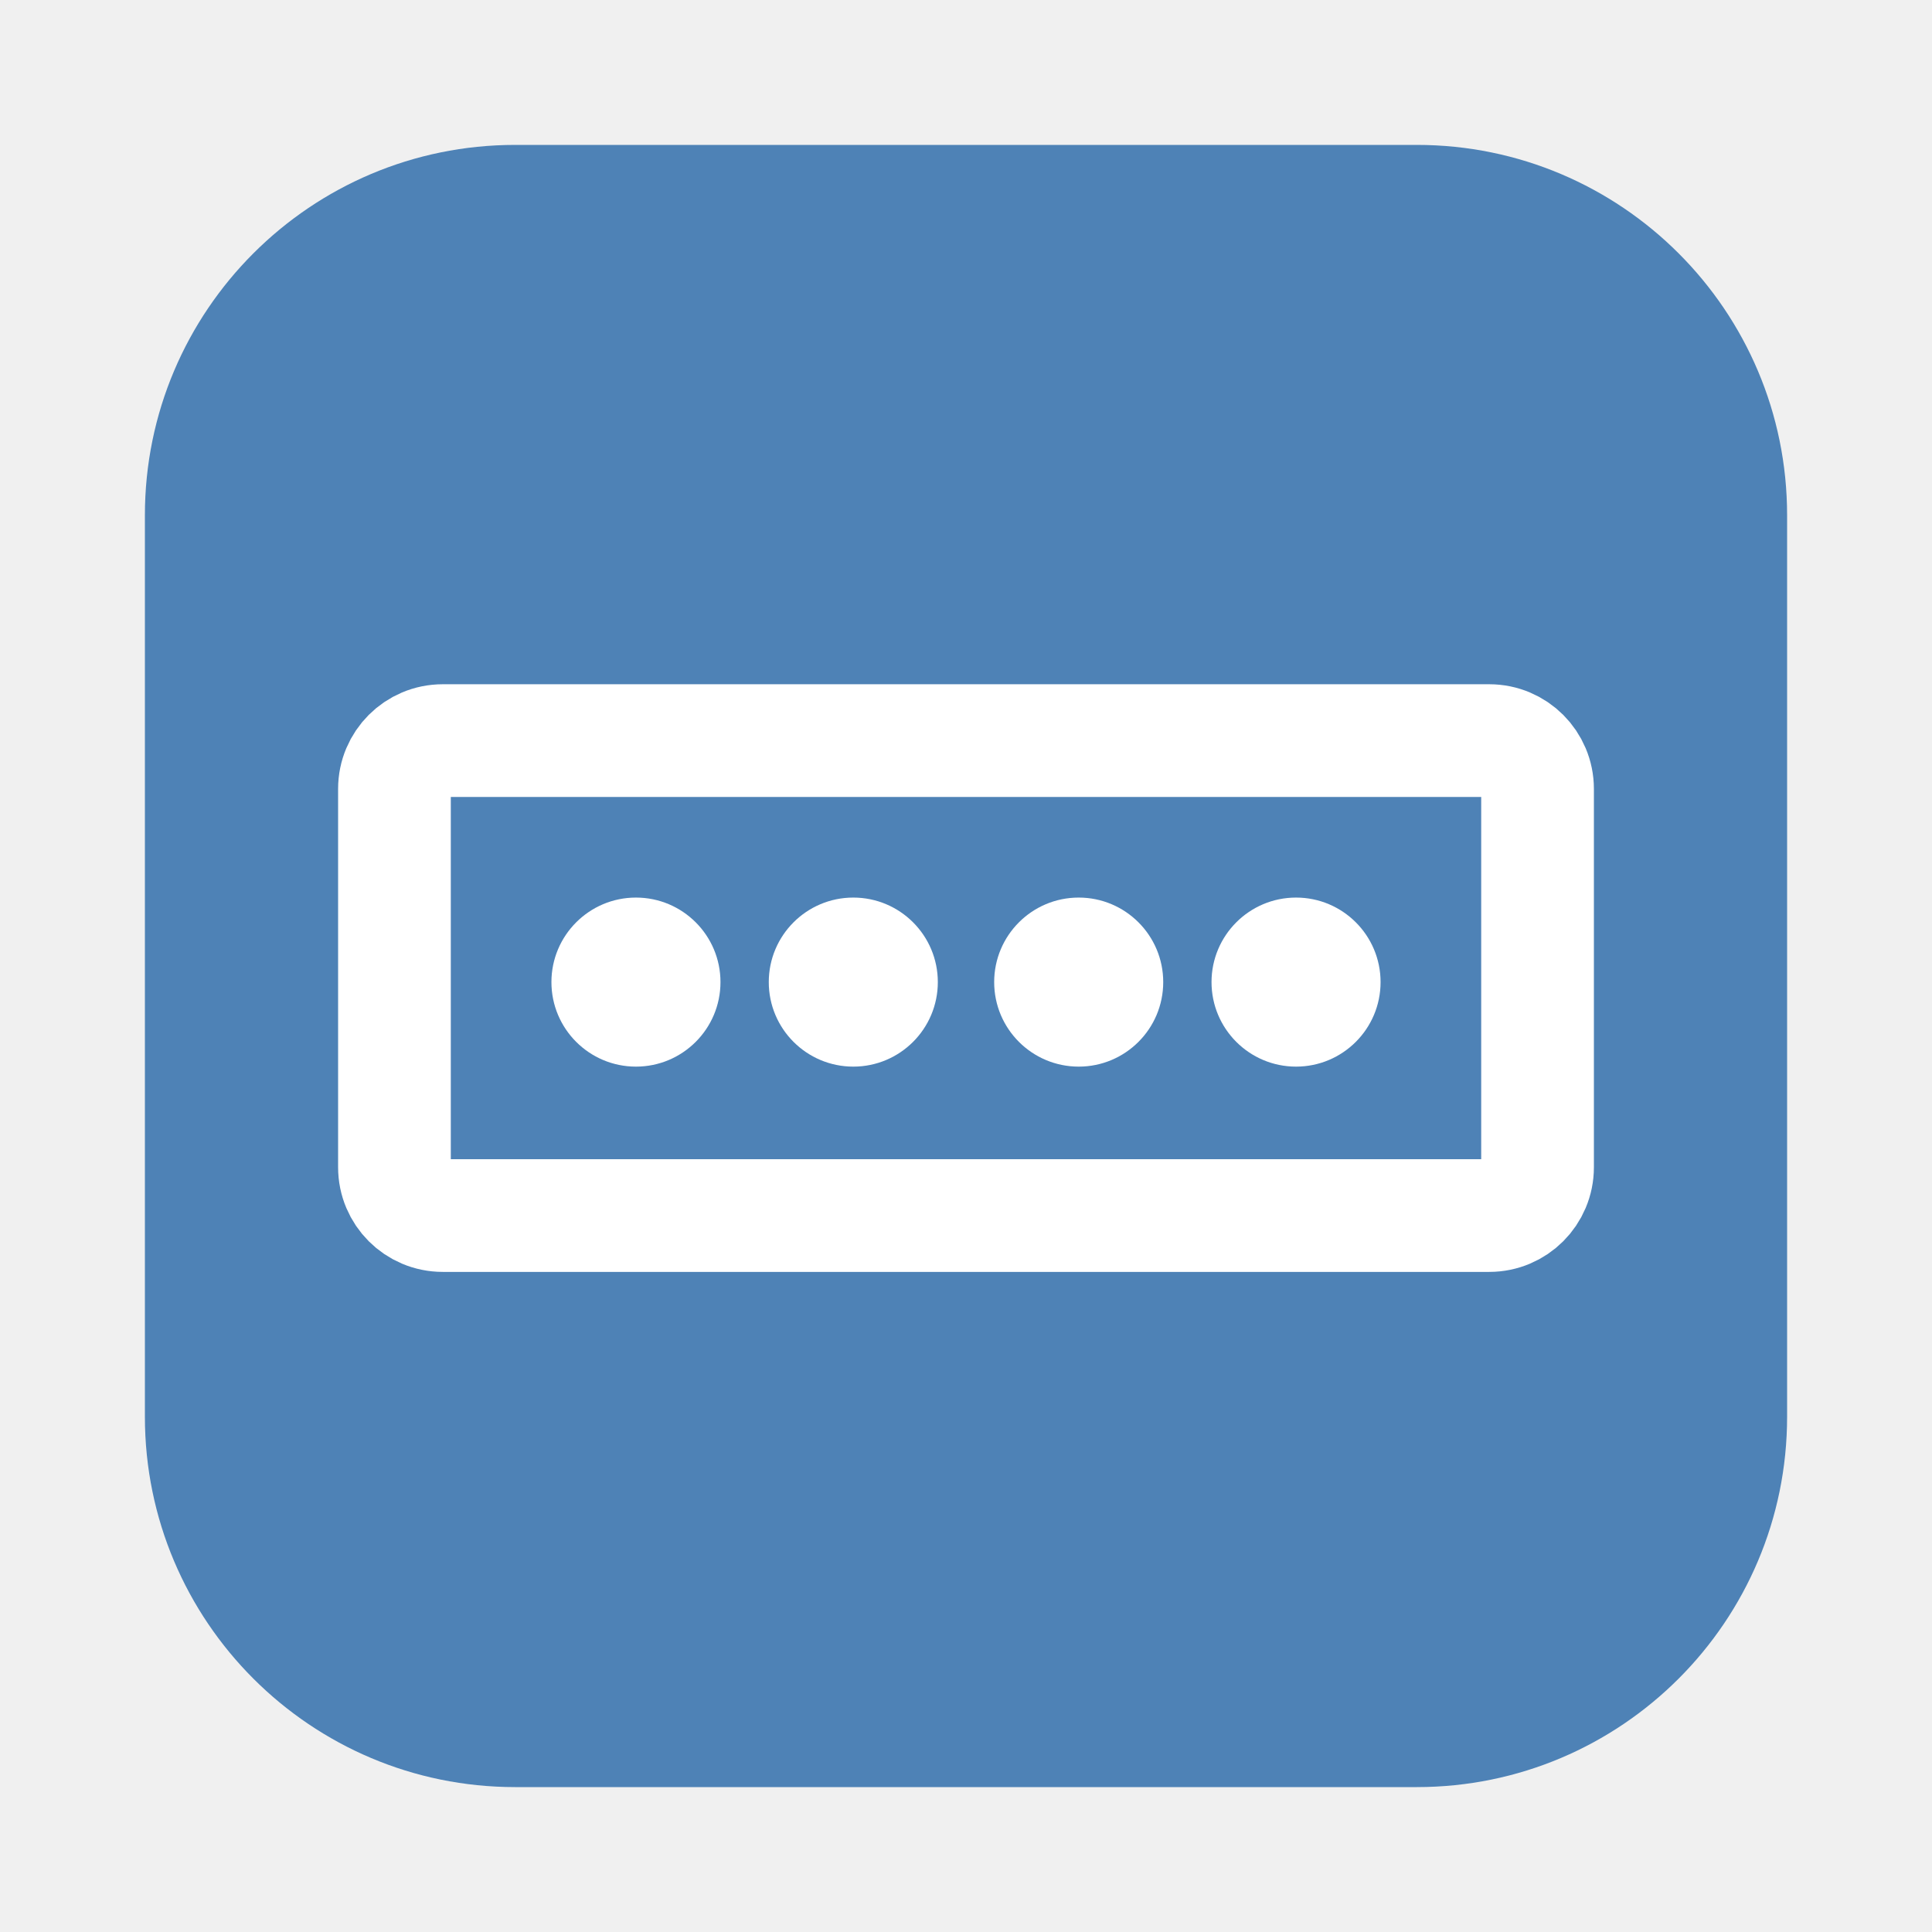
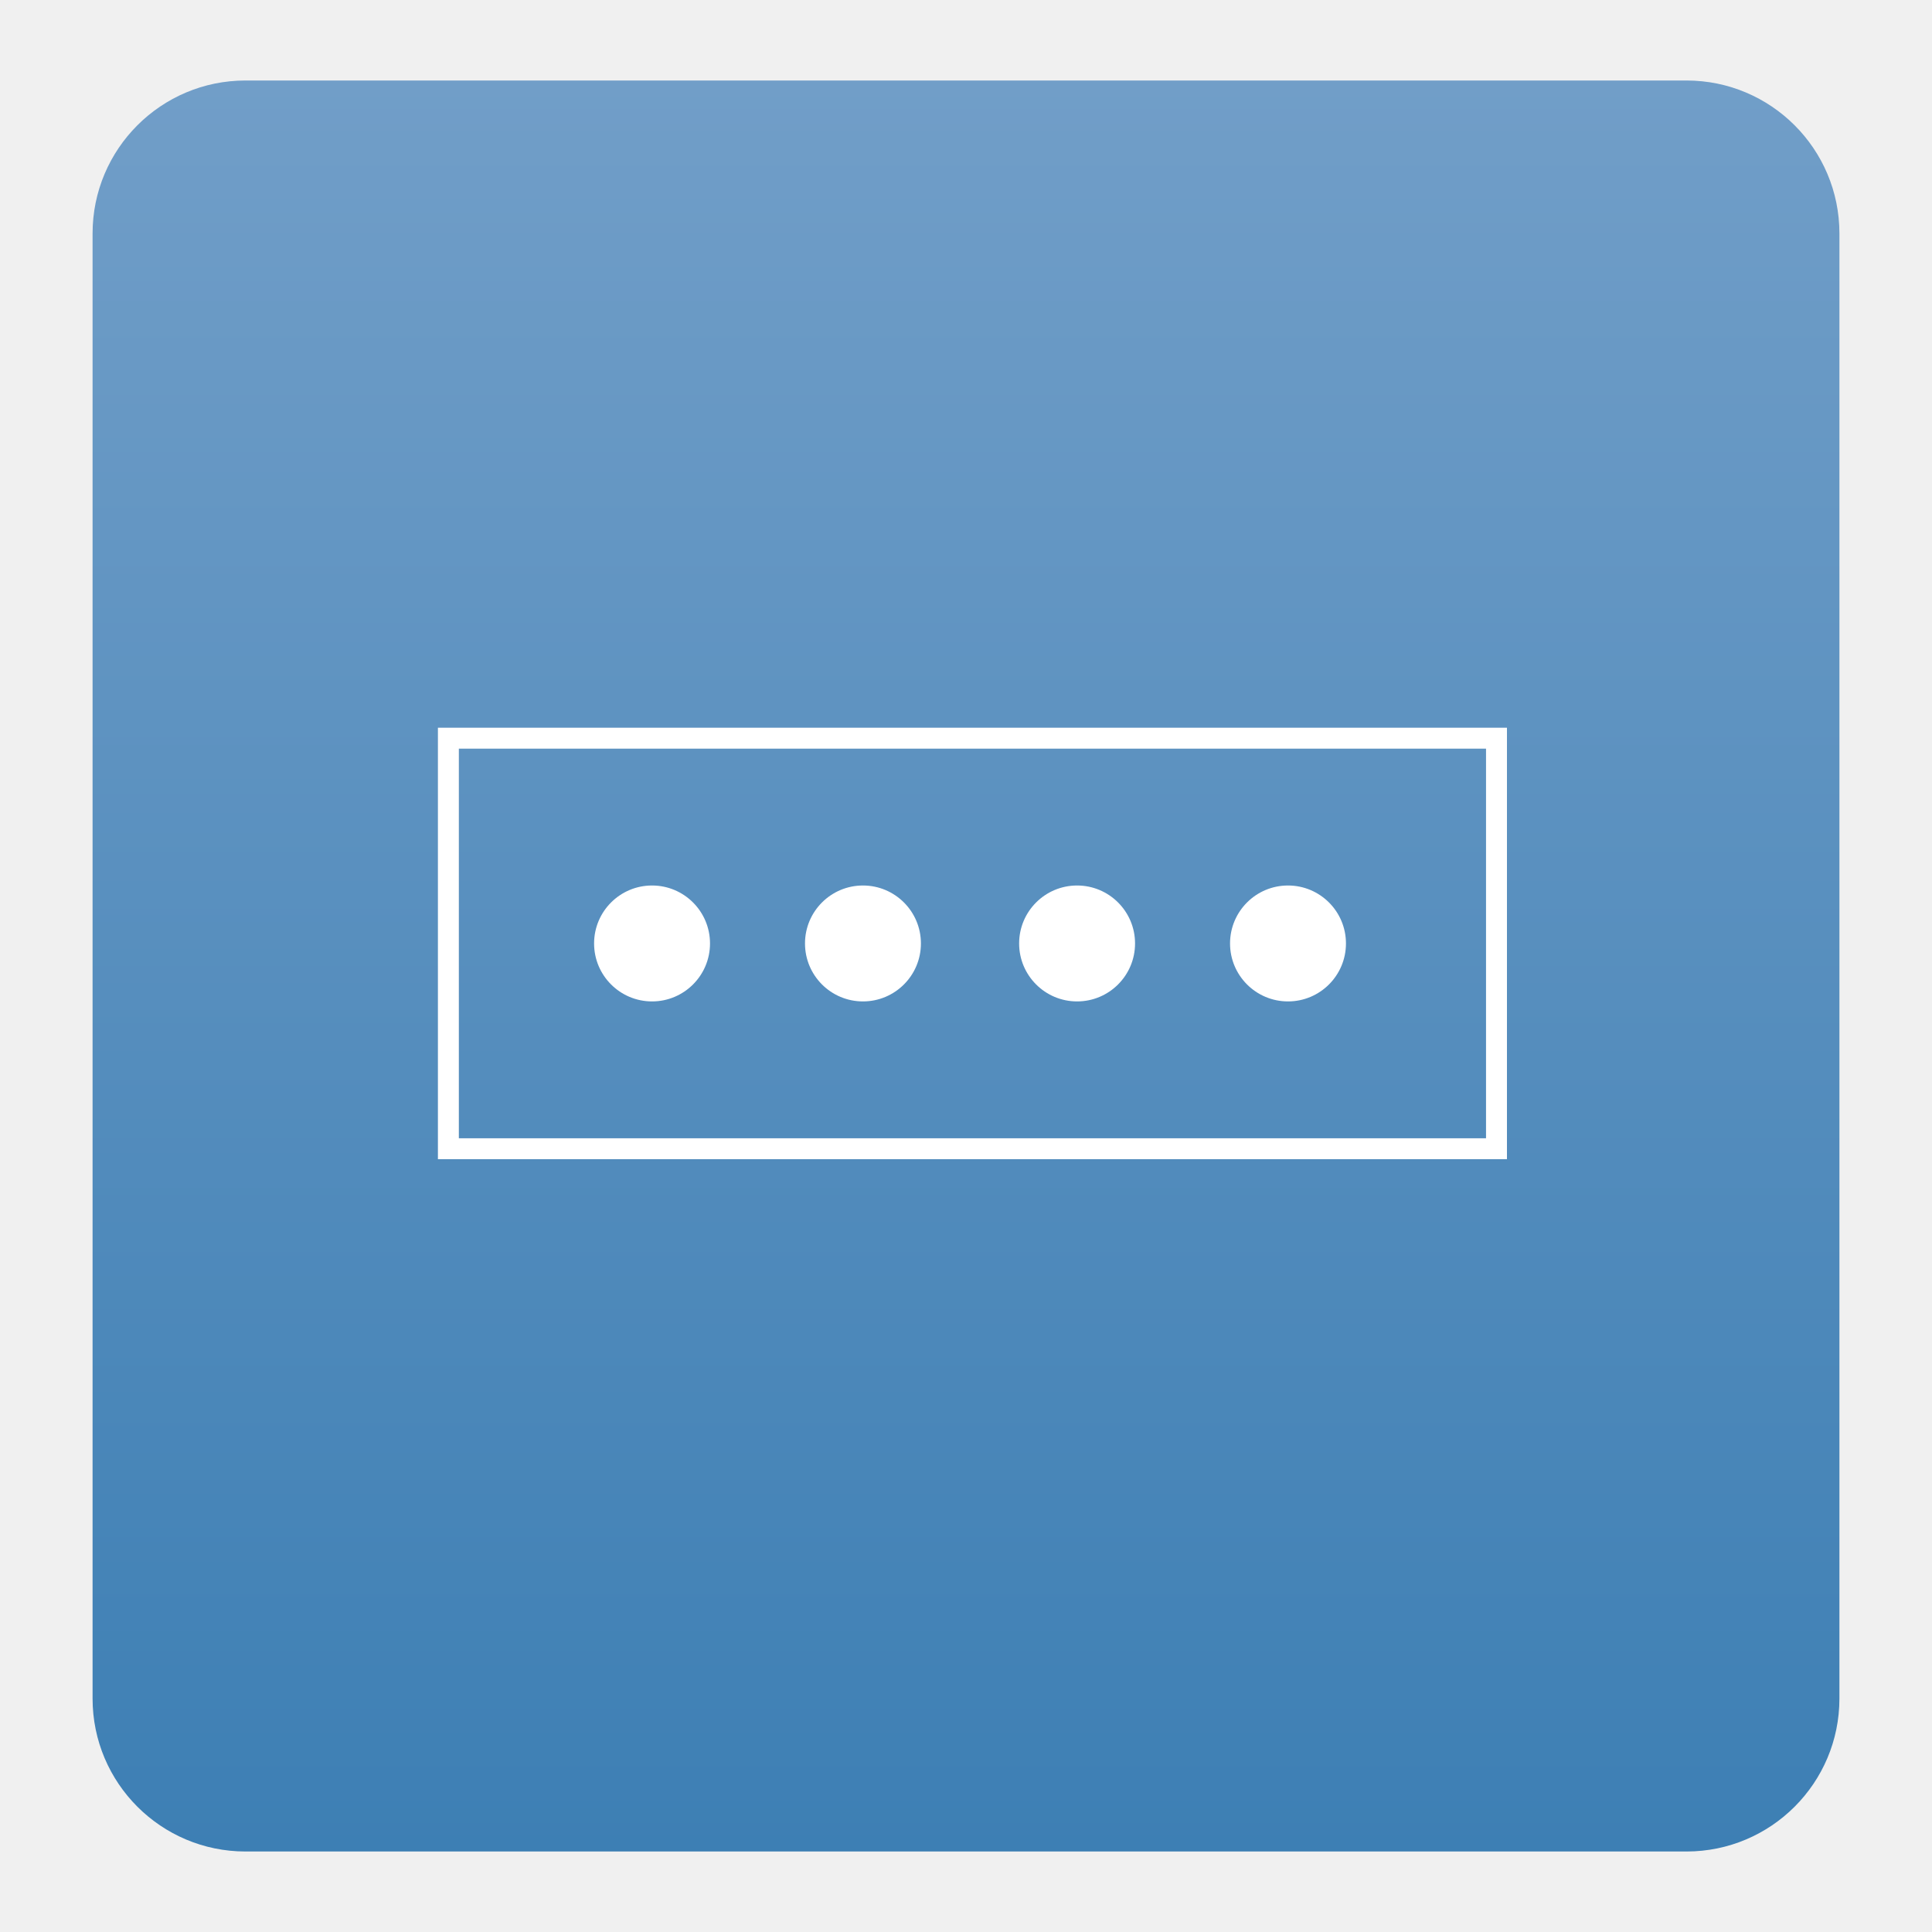
<svg xmlns="http://www.w3.org/2000/svg" viewBox="0 0 24 24" width="24" height="24">
-   <rect x="1.8" y="1.8" width="20.4" height="20.4" rx="4.6" fill="#4e82b6" />
-   <rect x="4.9" y="9.2" width="14.2" height="5.9" rx=".6" fill="none" stroke="#fff" stroke-width="1.4" />
+   <defs>
+     <linearGradient id="mf" x1="12" y1="1" x2="12" y2="23" gradientUnits="userSpaceOnUse">
+       <stop offset="0" stop-color="#719ec8" />
+       <stop offset="1" stop-color="#3d7fb4" />
+     </linearGradient>
+   </defs>
+   <rect x="1.15" y="1" width="21.7" height="22" rx="1.9" fill="url(#mf)" />
+   <rect x="5.57" y="9.17" width="13.02" height="5.1" fill="none" stroke="#fff" stroke-width=".26" />
  <g fill="#fff">
-     <circle cx="7.9" cy="12.2" r="1.05" />
-     <circle cx="10.6" cy="12.2" r="1.05" />
-     <circle cx="13.4" cy="12.2" r="1.05" />
-     <circle cx="16.1" cy="12.2" r="1.05" />
+     <circle cx="8.1" cy="11.72" r=".72" />
+     <circle cx="10.72" cy="11.72" r=".72" />
+     <circle cx="13.38" cy="11.72" r=".72" />
+     <circle cx="16" cy="11.72" r=".72" />
  </g>
</svg>
